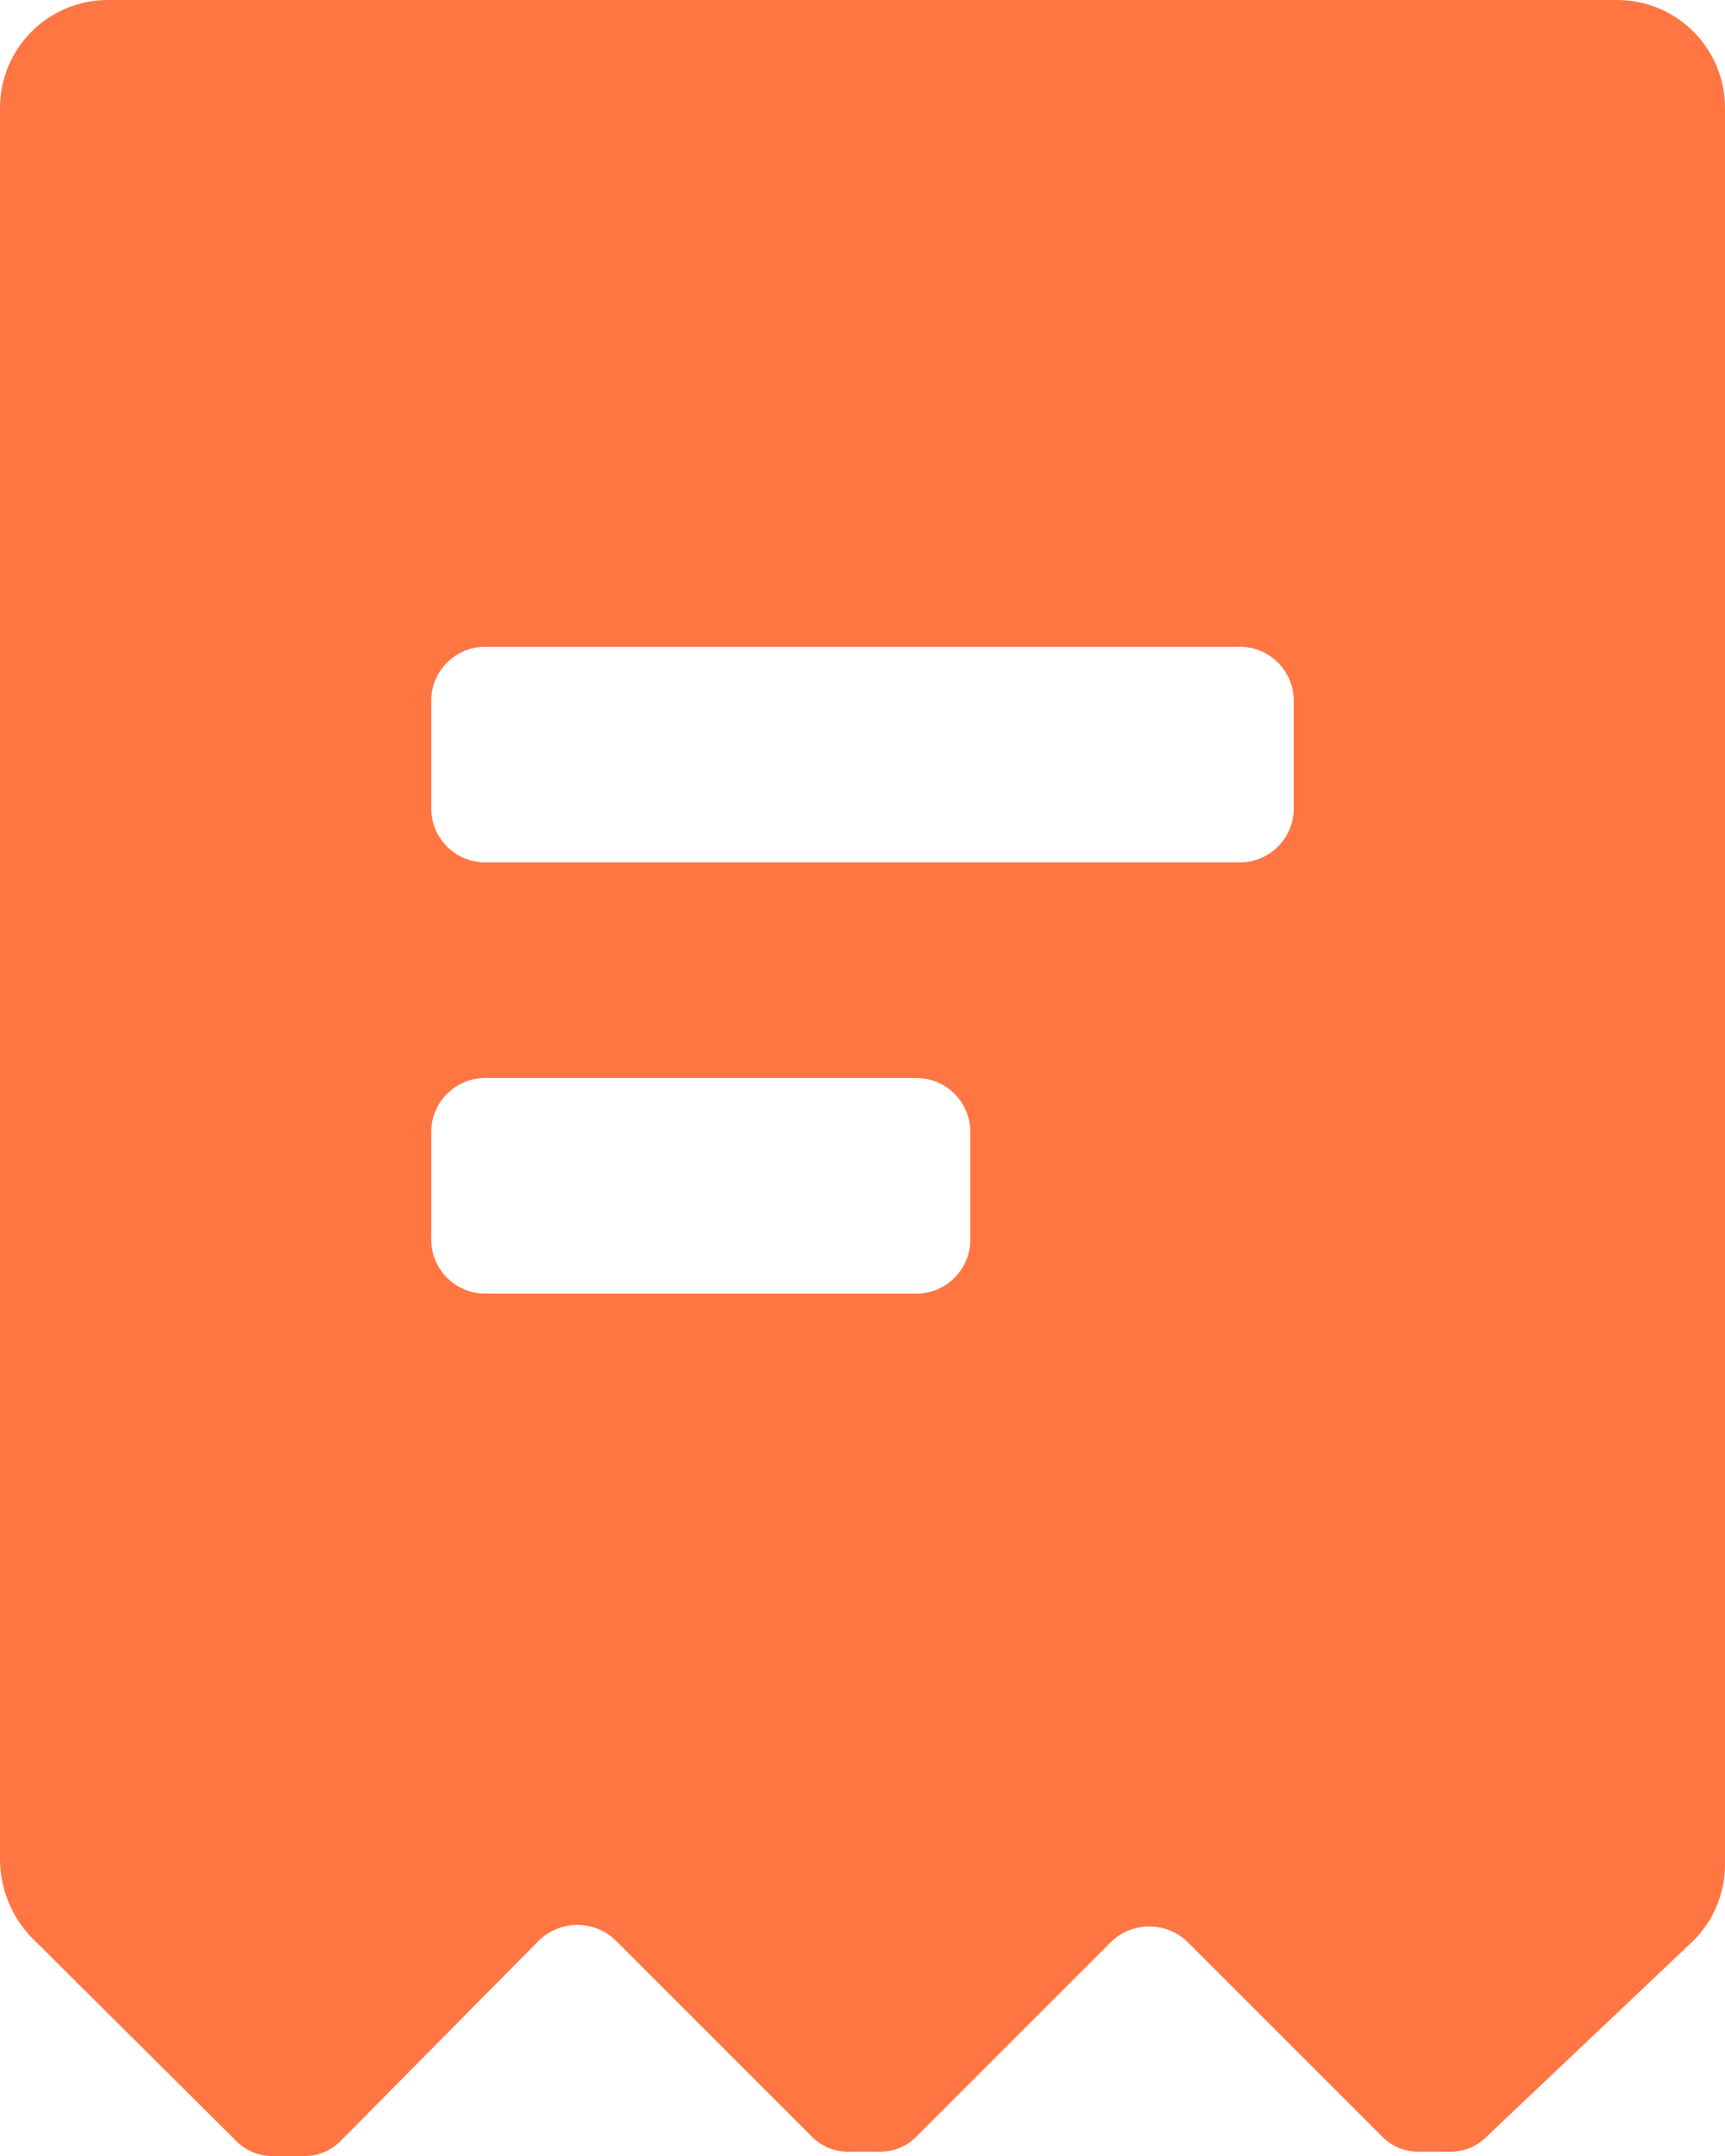
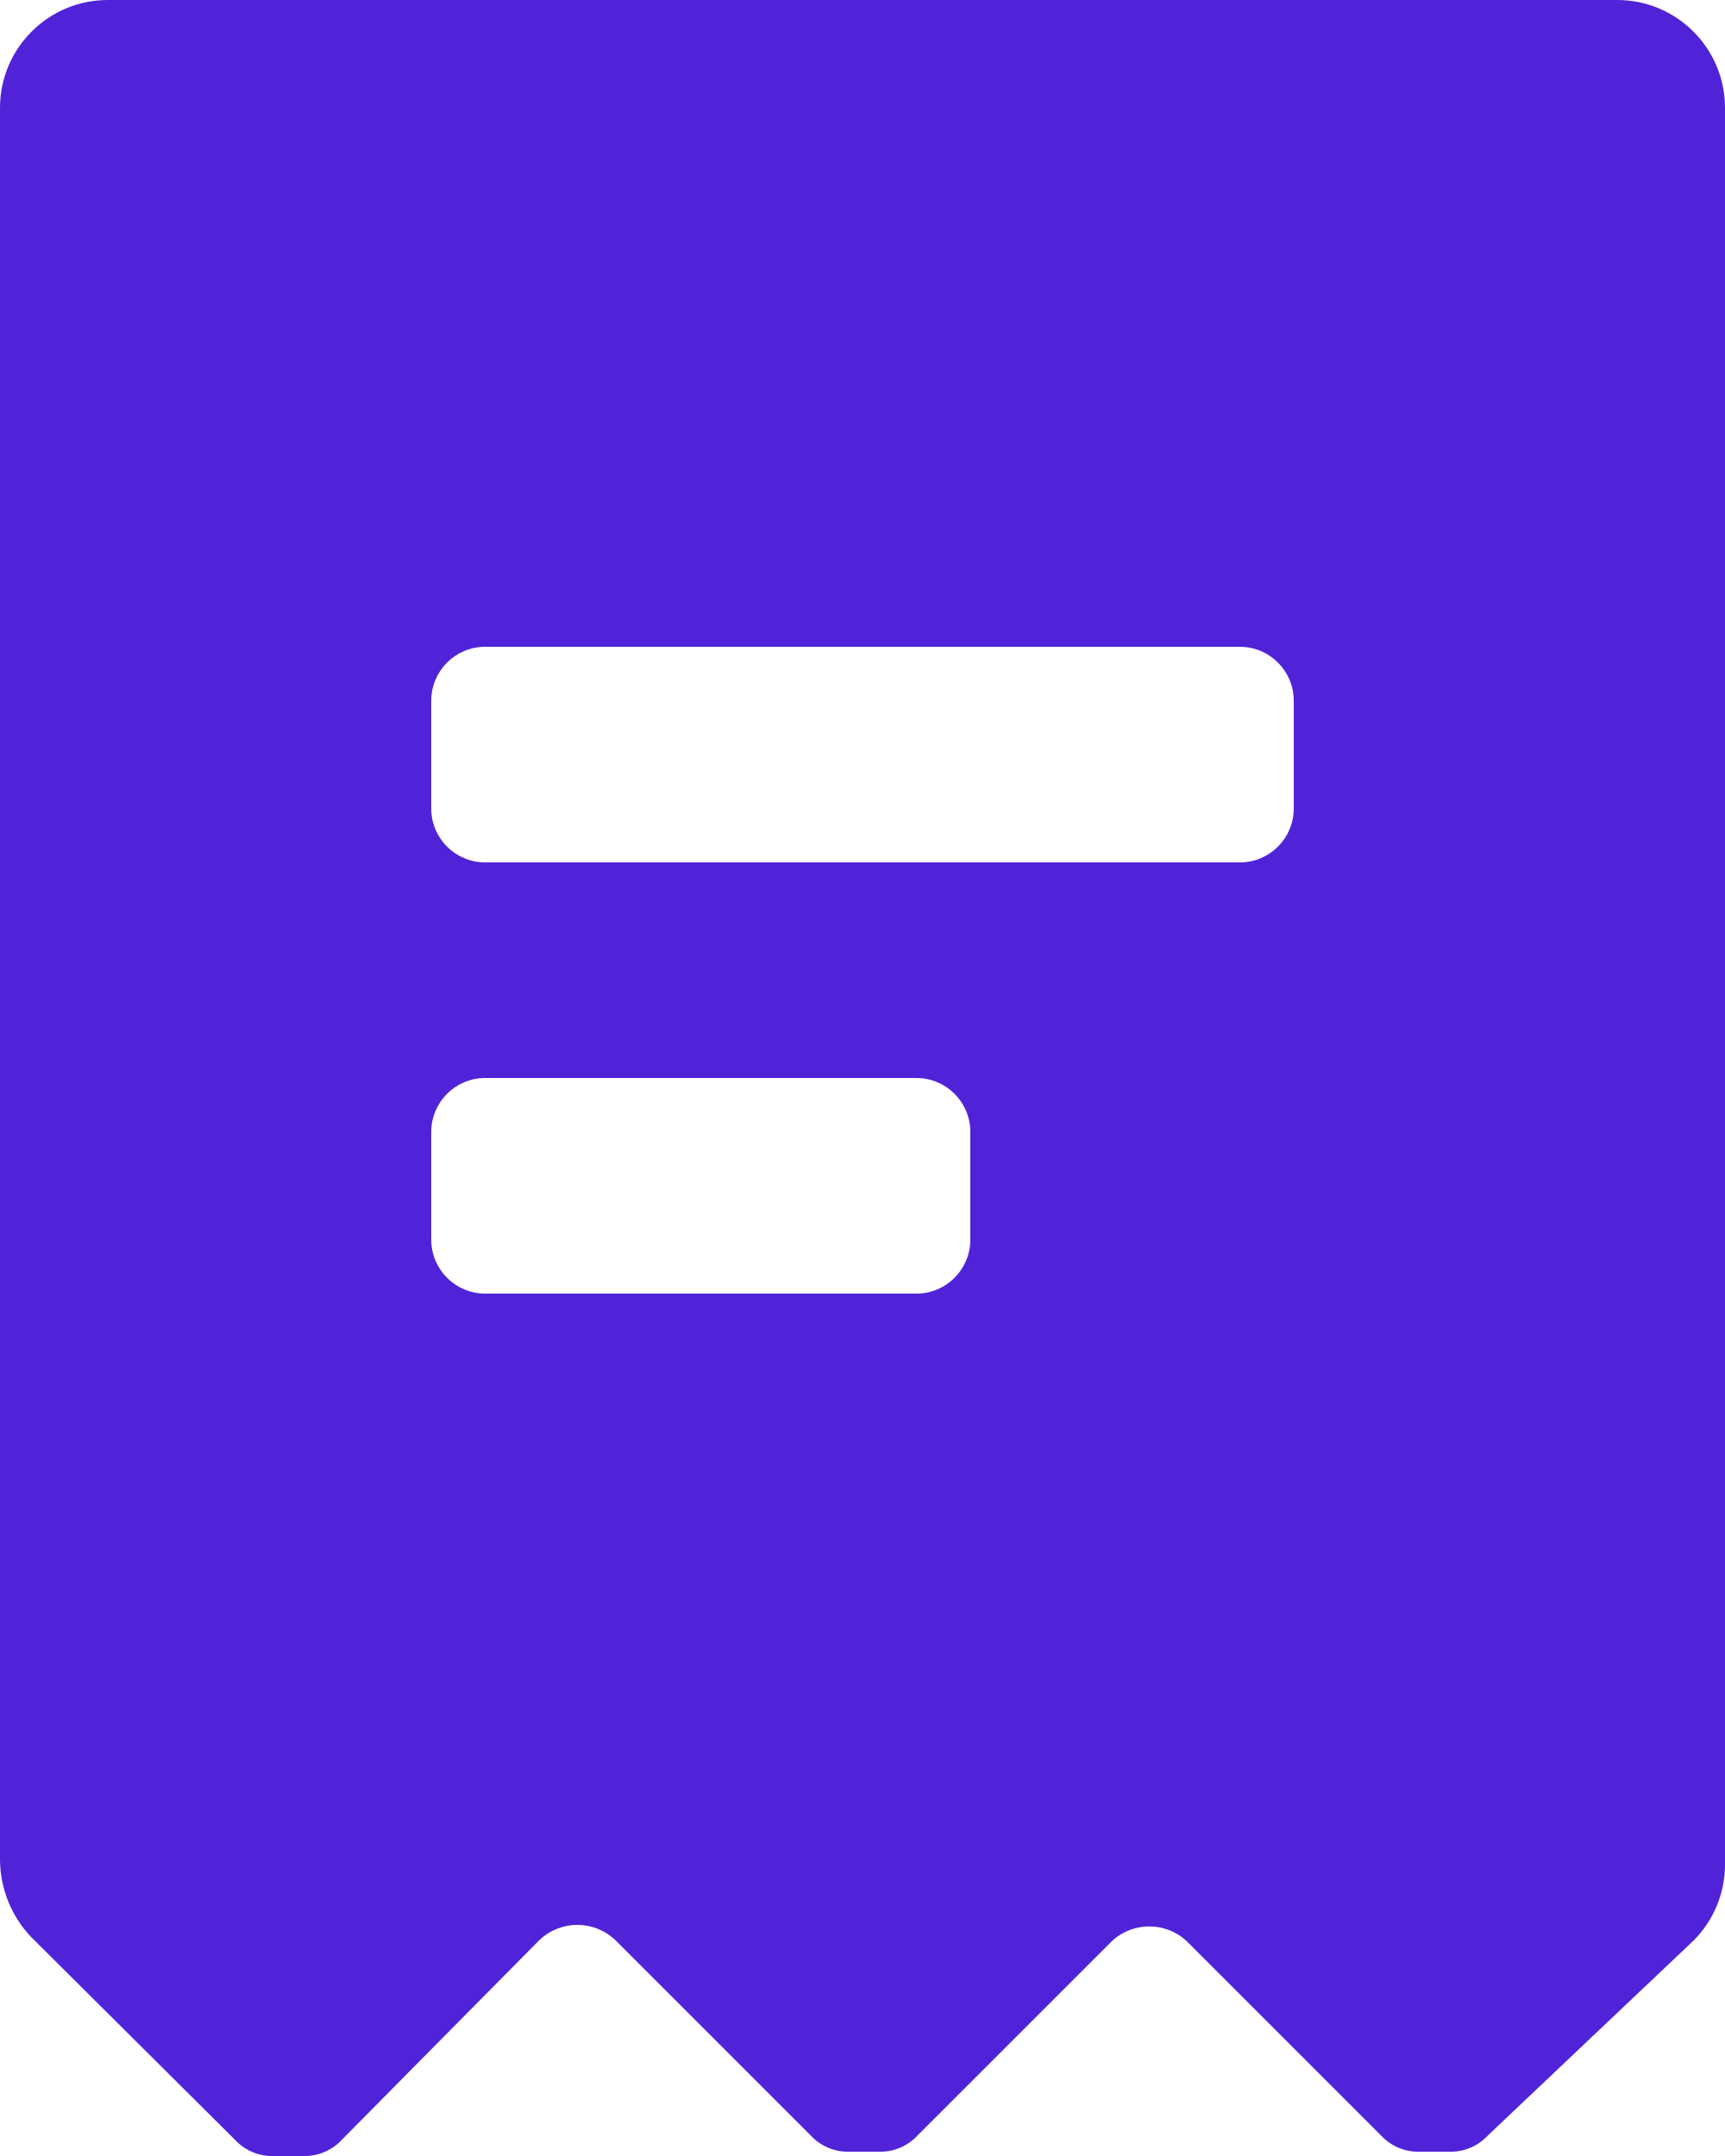
- <svg xmlns="http://www.w3.org/2000/svg" width="16" height="20" viewBox="0 0 16 20" fill="none">
-   <path fill-rule="evenodd" clip-rule="evenodd" d="M2.18 19.85C2.27 19.947 2.397 20.002 2.53 20H2.82C2.953 20.002 3.08 19.947 3.17 19.85L5 18C5.198 17.808 5.512 17.808 5.71 18L7.52 19.81C7.61 19.907 7.737 19.962 7.87 19.96H8.16C8.293 19.962 8.42 19.907 8.51 19.81L10.32 18C10.514 17.827 10.806 17.827 11 18L12.81 19.81C12.9 19.907 13.027 19.962 13.16 19.96H13.45C13.583 19.962 13.71 19.907 13.8 19.81L15.71 18C15.895 17.814 15.999 17.562 16 17.3V1C16 0.448 15.552 0 15 0H1C0.448 0 0 0.448 0 1V17.26C0.004 17.525 0.107 17.778 0.29 17.97L2.18 19.85ZM9 11.5C9 11.776 8.776 12 8.5 12H4.5C4.224 12 4 11.776 4 11.5V10.5C4 10.224 4.224 10 4.5 10H8.5C8.776 10 9 10.224 9 10.5V11.5ZM11.5 8C11.776 8 12 7.776 12 7.5V6.5C12 6.224 11.776 6 11.5 6H4.5C4.224 6 4 6.224 4 6.5V7.5C4 7.776 4.224 8 4.5 8H11.5Z" fill="#FF7643" />
+ <svg xmlns="http://www.w3.org/2000/svg" width="16" height="20" viewBox="0 0 16 20" fill="">
+   <path fill-rule="evenodd" clip-rule="evenodd" d="M2.18 19.85C2.27 19.947 2.397 20.002 2.53 20H2.82C2.953 20.002 3.08 19.947 3.17 19.85L5 18C5.198 17.808 5.512 17.808 5.71 18L7.52 19.81C7.61 19.907 7.737 19.962 7.87 19.96H8.16C8.293 19.962 8.42 19.907 8.51 19.81L10.32 18C10.514 17.827 10.806 17.827 11 18L12.81 19.81C12.9 19.907 13.027 19.962 13.16 19.96H13.45C13.583 19.962 13.71 19.907 13.8 19.81L15.71 18C15.895 17.814 15.999 17.562 16 17.3V1C16 0.448 15.552 0 15 0H1C0.448 0 0 0.448 0 1V17.26C0.004 17.525 0.107 17.778 0.29 17.97L2.18 19.85ZM9 11.5C9 11.776 8.776 12 8.5 12H4.5C4.224 12 4 11.776 4 11.5V10.5C4 10.224 4.224 10 4.5 10H8.5C8.776 10 9 10.224 9 10.5V11.5ZM11.5 8C11.776 8 12 7.776 12 7.5V6.5C12 6.224 11.776 6 11.5 6H4.5C4.224 6 4 6.224 4 6.5V7.5C4 7.776 4.224 8 4.5 8H11.5Z" fill="#5123D8" />
</svg>
